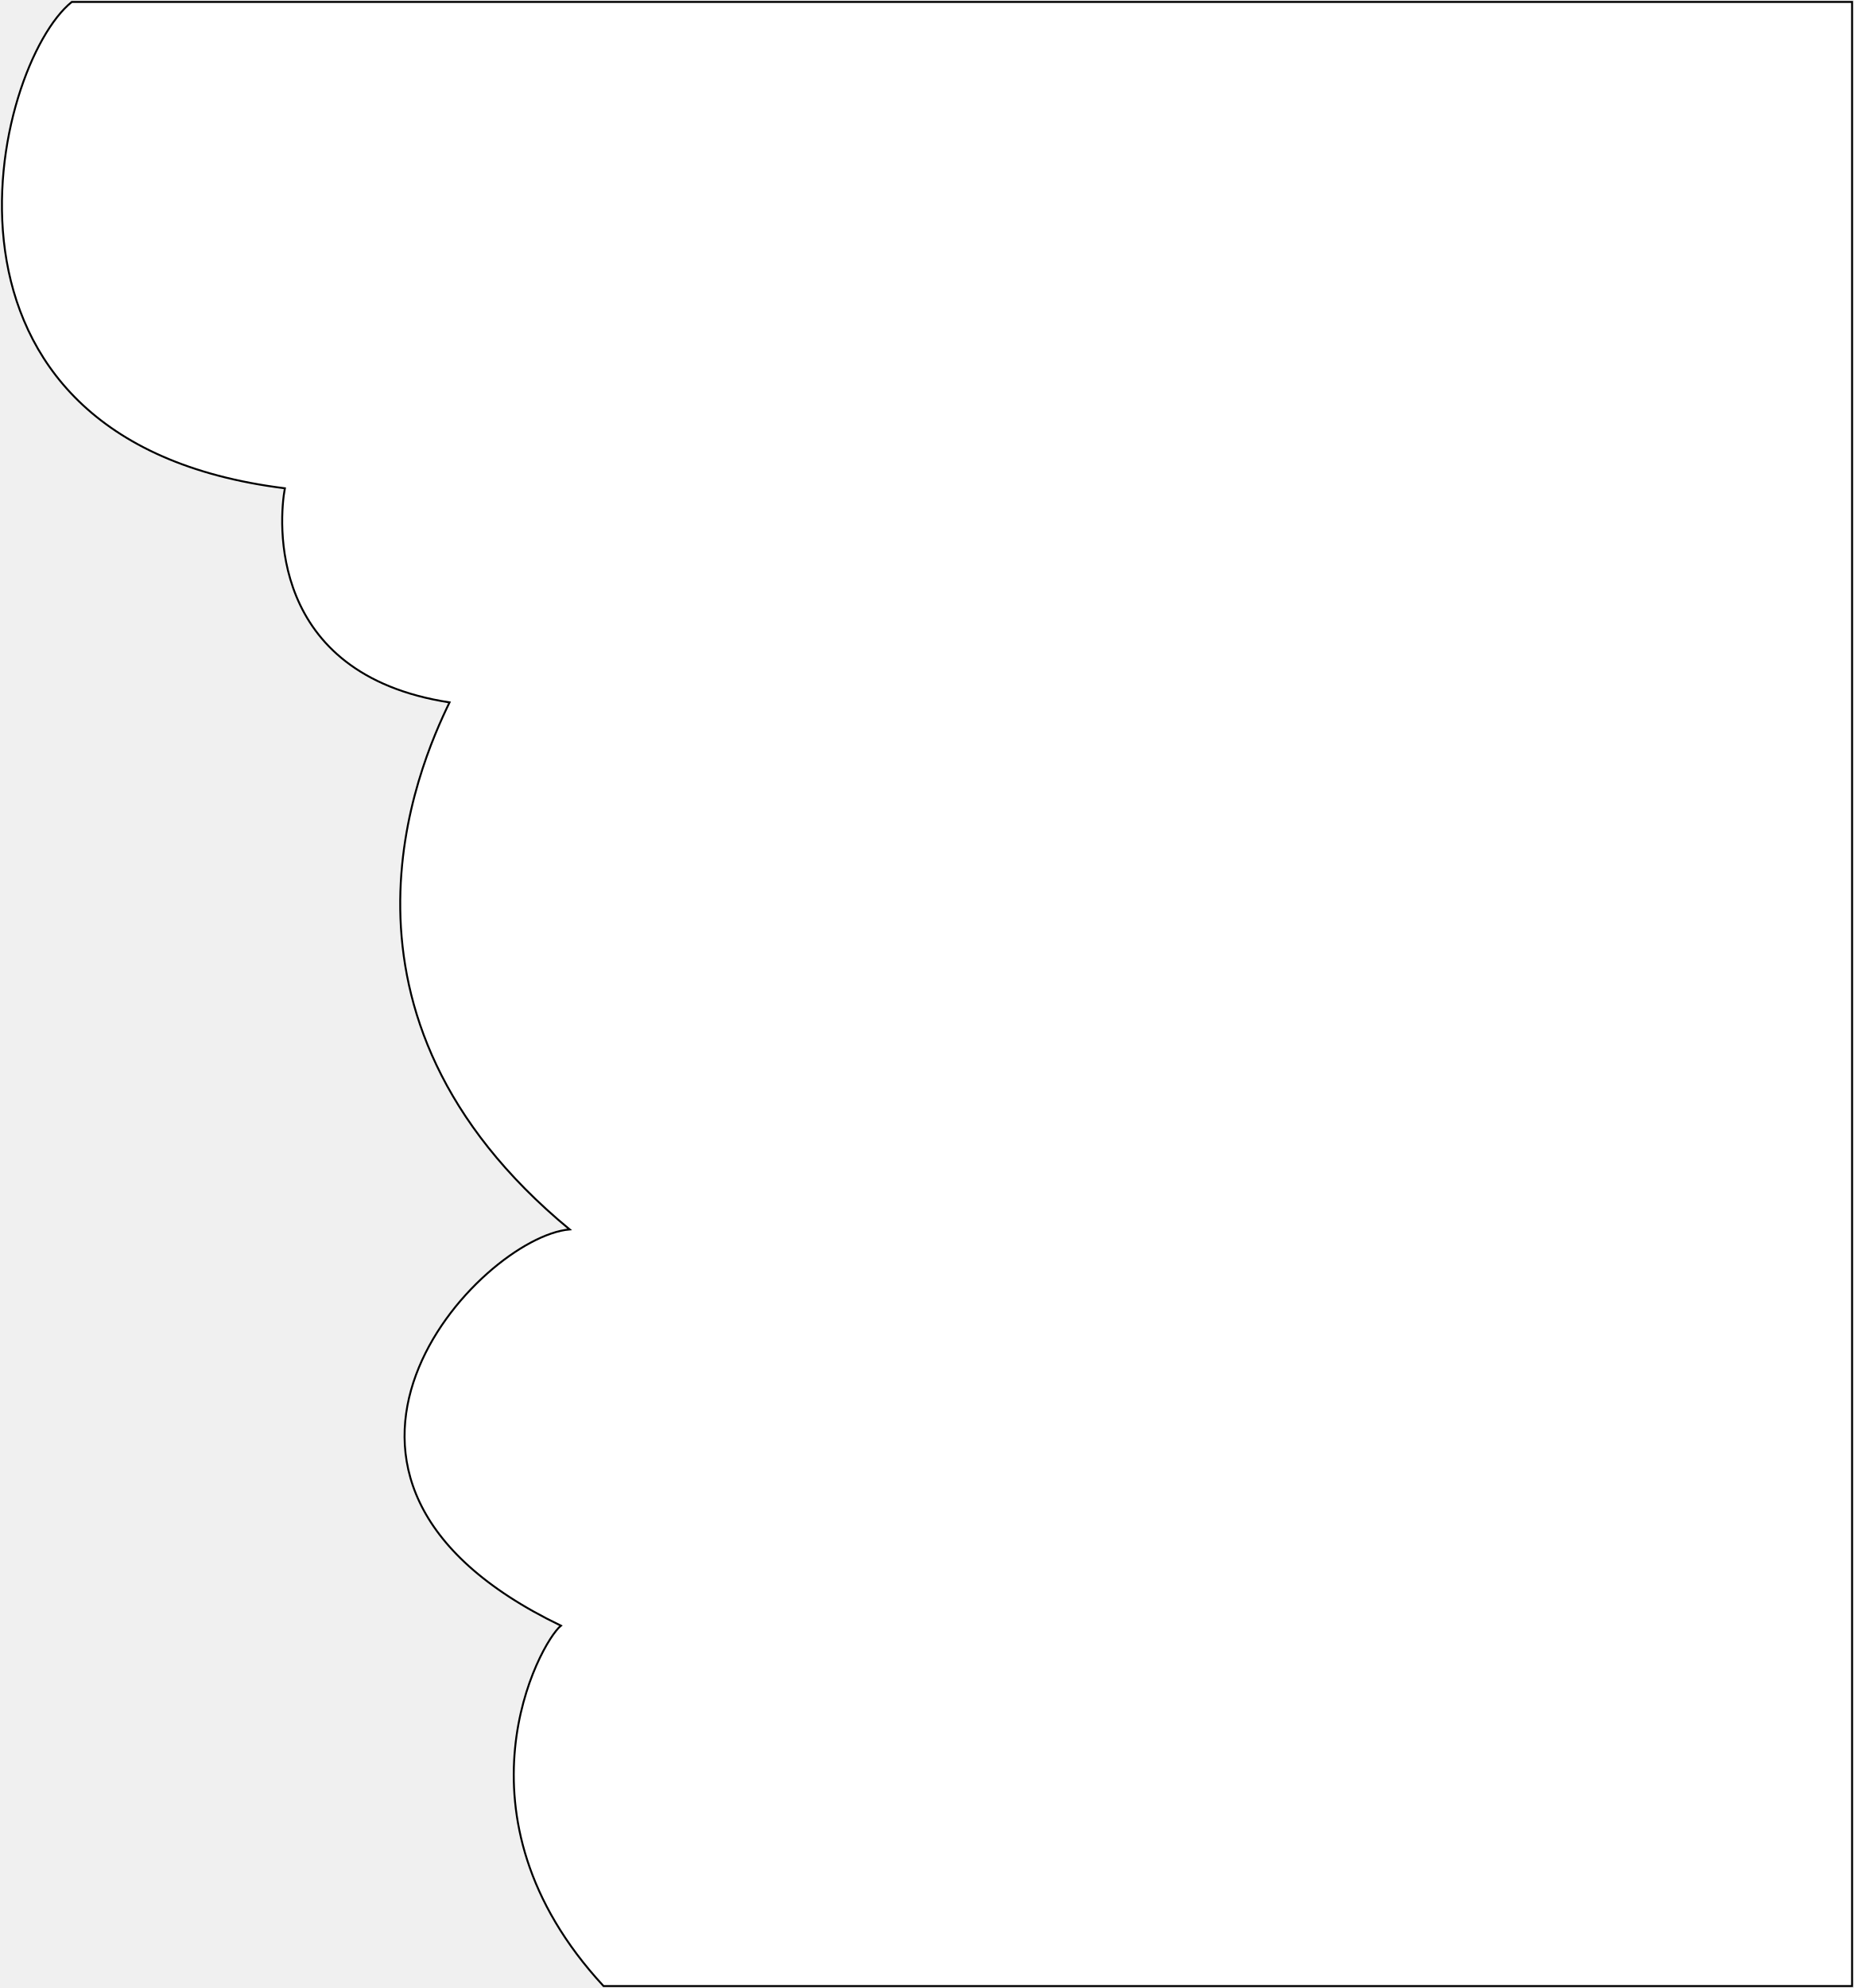
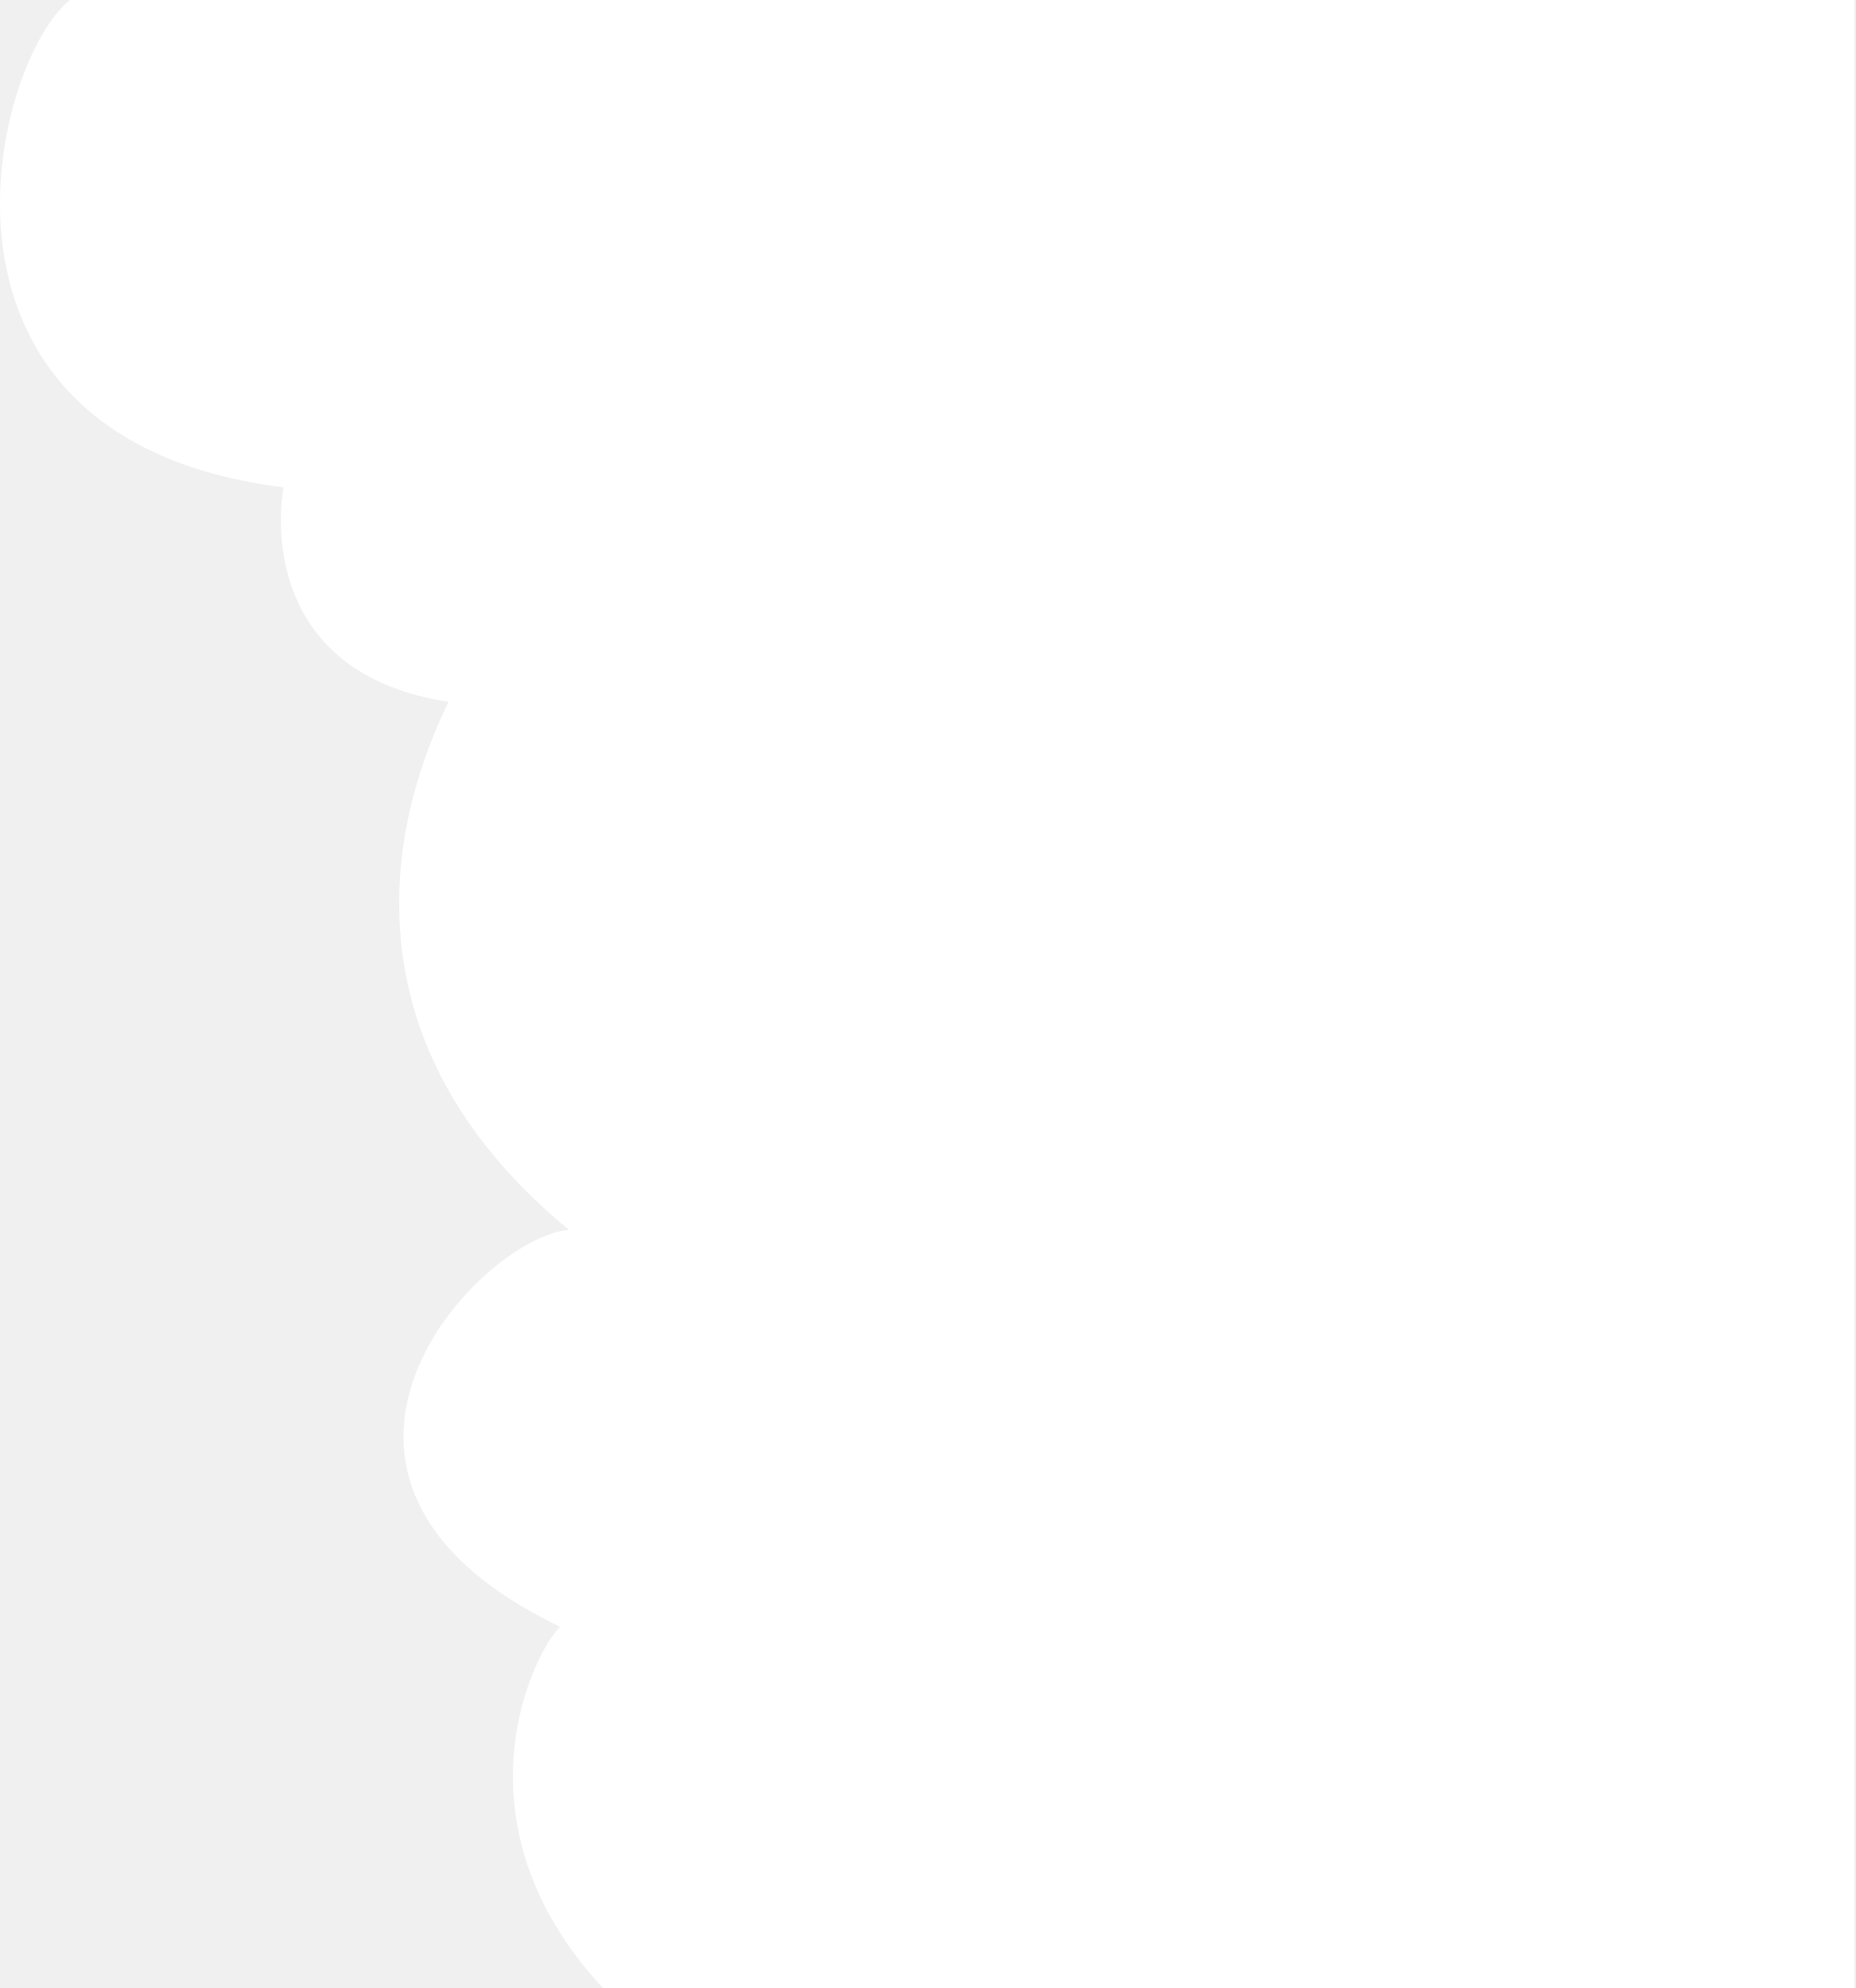
- <svg xmlns="http://www.w3.org/2000/svg" width="957" height="1026" viewBox="0 0 957 1026" fill="none">
-   <path d="M311.553 1025H956.053L956.053 1H264.053H37.053C-3.448 33.5 -50.947 227.5 147.053 252C144.053 268 137.553 348 232.053 362.5C216.053 395.5 159.553 523.5 294.053 634.5C247.553 638.5 130.553 762.5 289.553 839C278.553 848 230.053 937 311.553 1025Z" fill="white" stroke="black" />
+ <svg xmlns="http://www.w3.org/2000/svg" width="956" height="1024" viewBox="0 0 956 1024" fill="none">
+   <path d="M310.553 1024H955.053L955.053 0H263.053H36.053C-4.448 32.5 -51.947 226.5 146.053 251C143.053 267 136.553 347 231.053 361.5C215.053 394.5 158.553 522.5 293.053 633.5C246.553 637.5 129.553 761.5 288.553 838C277.553 847 229.053 936 310.553 1024Z" fill="white" />
</svg>
